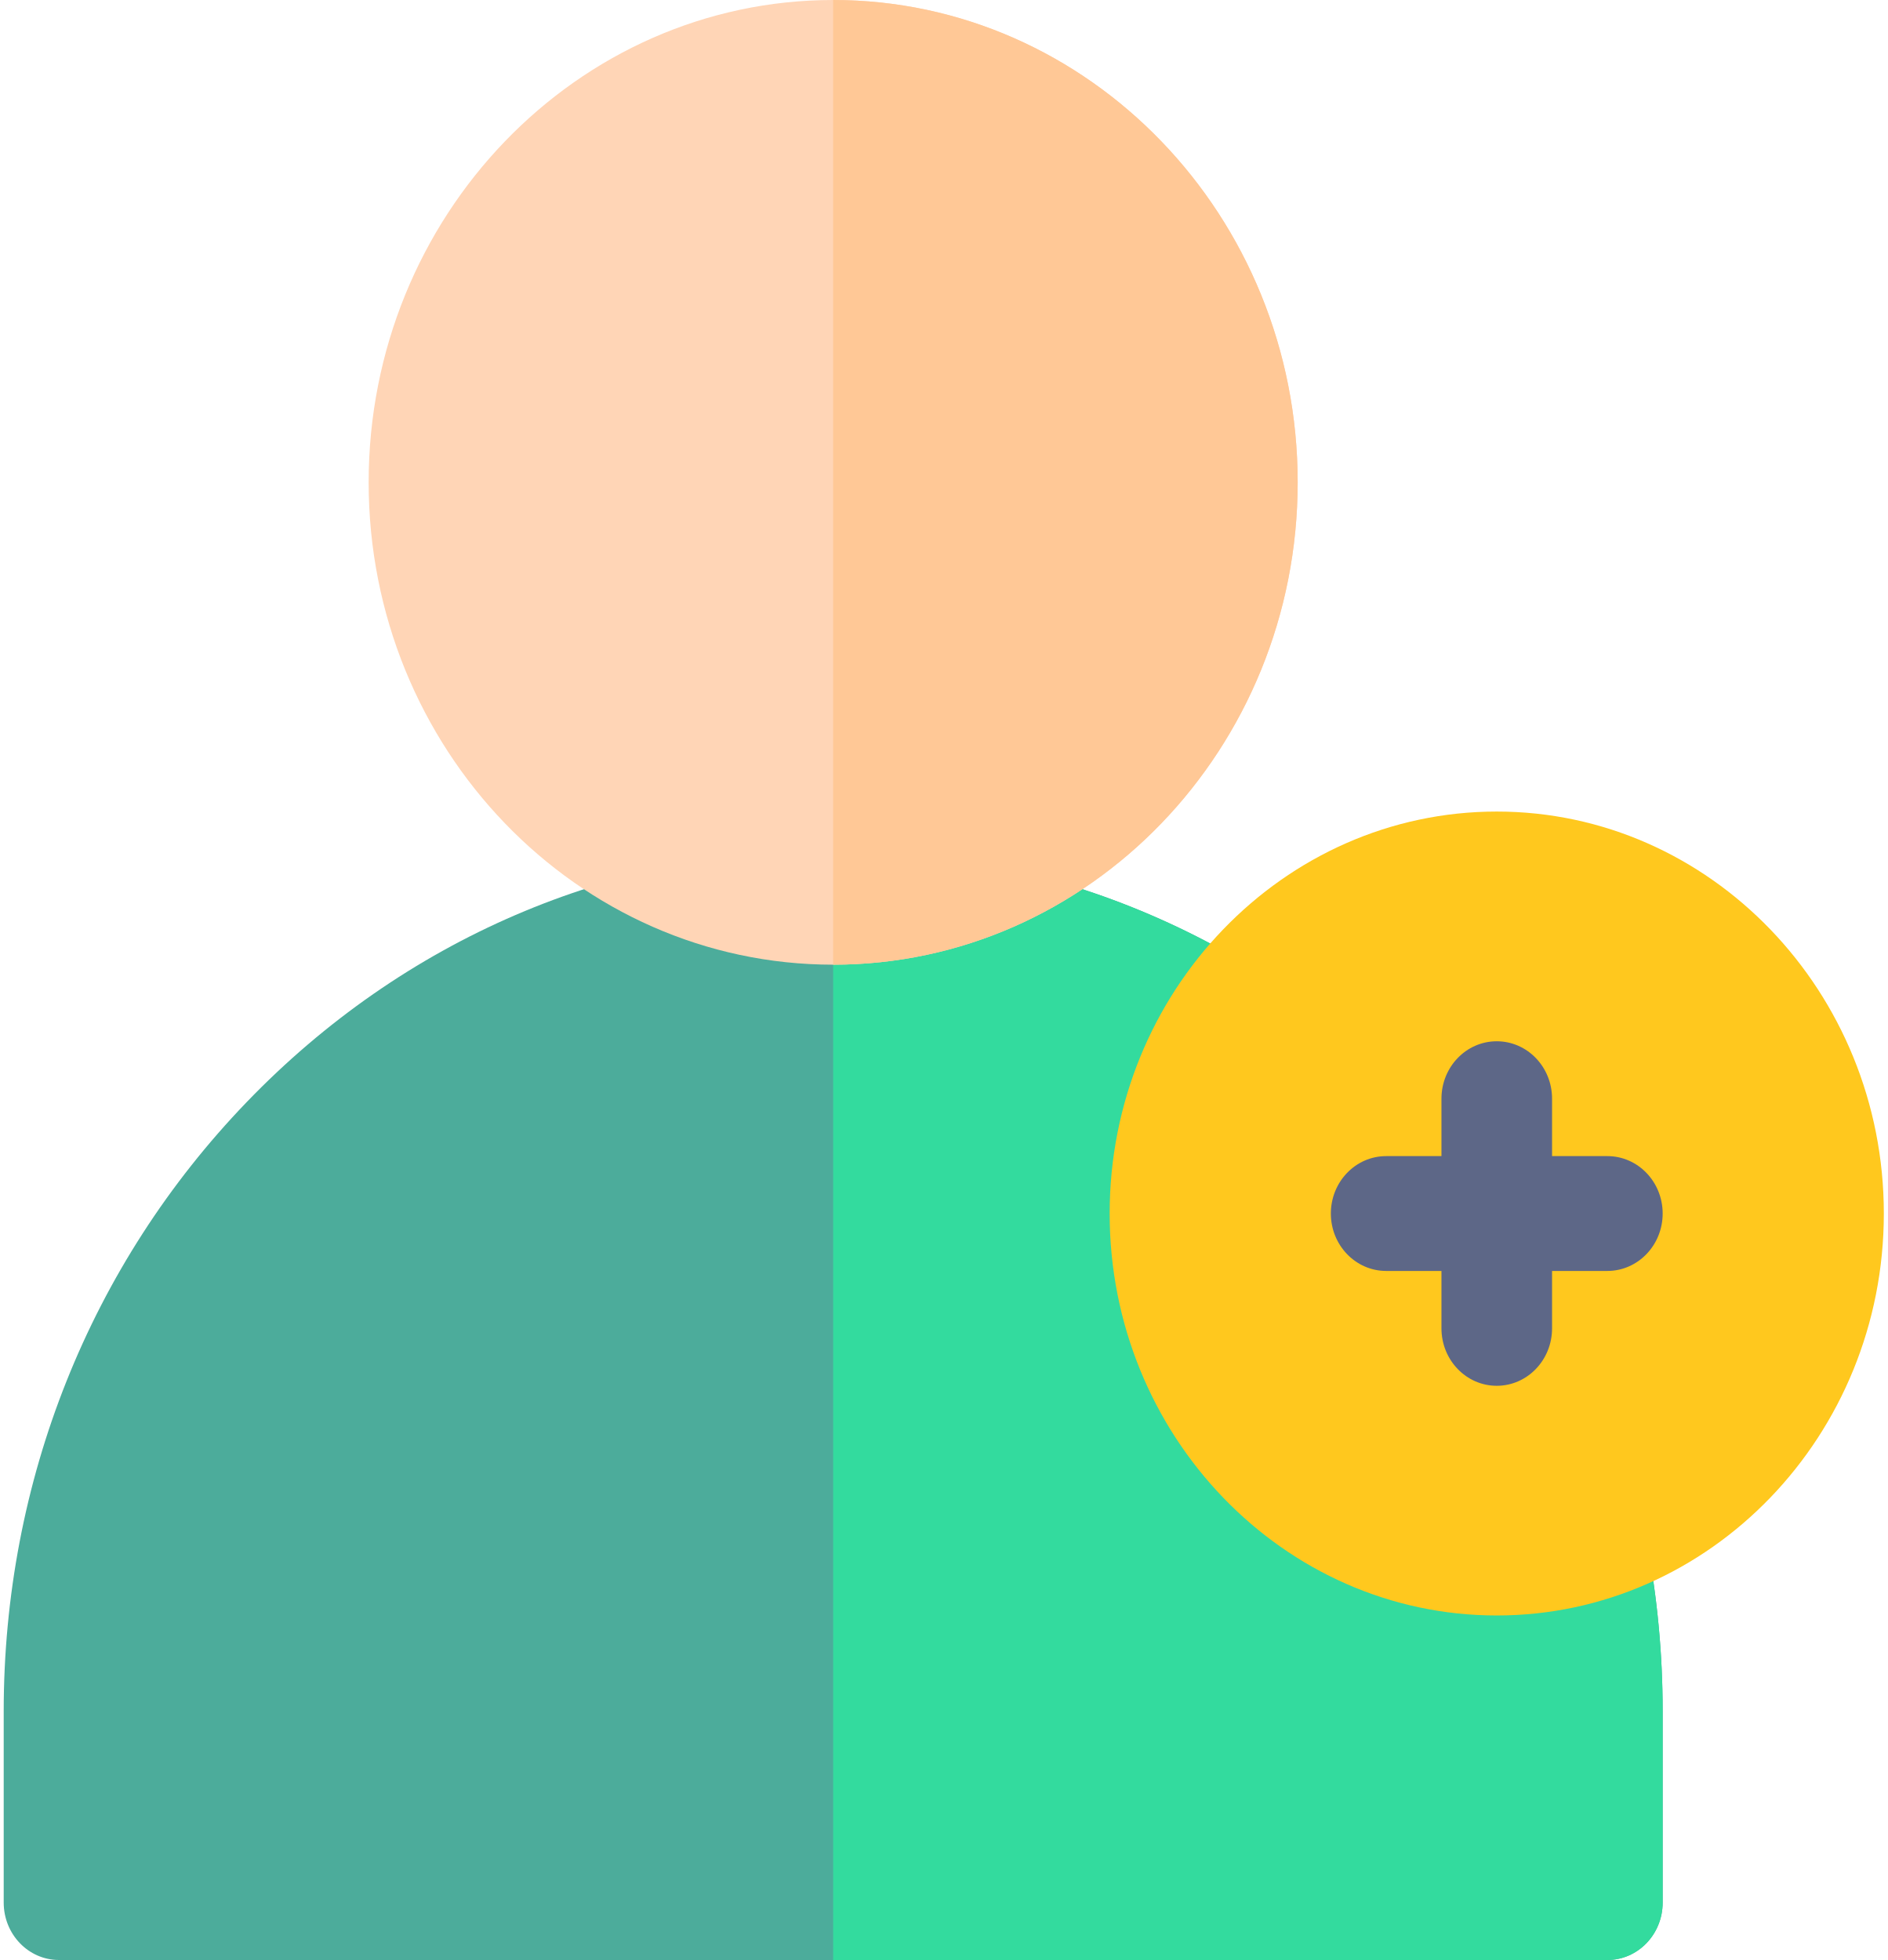
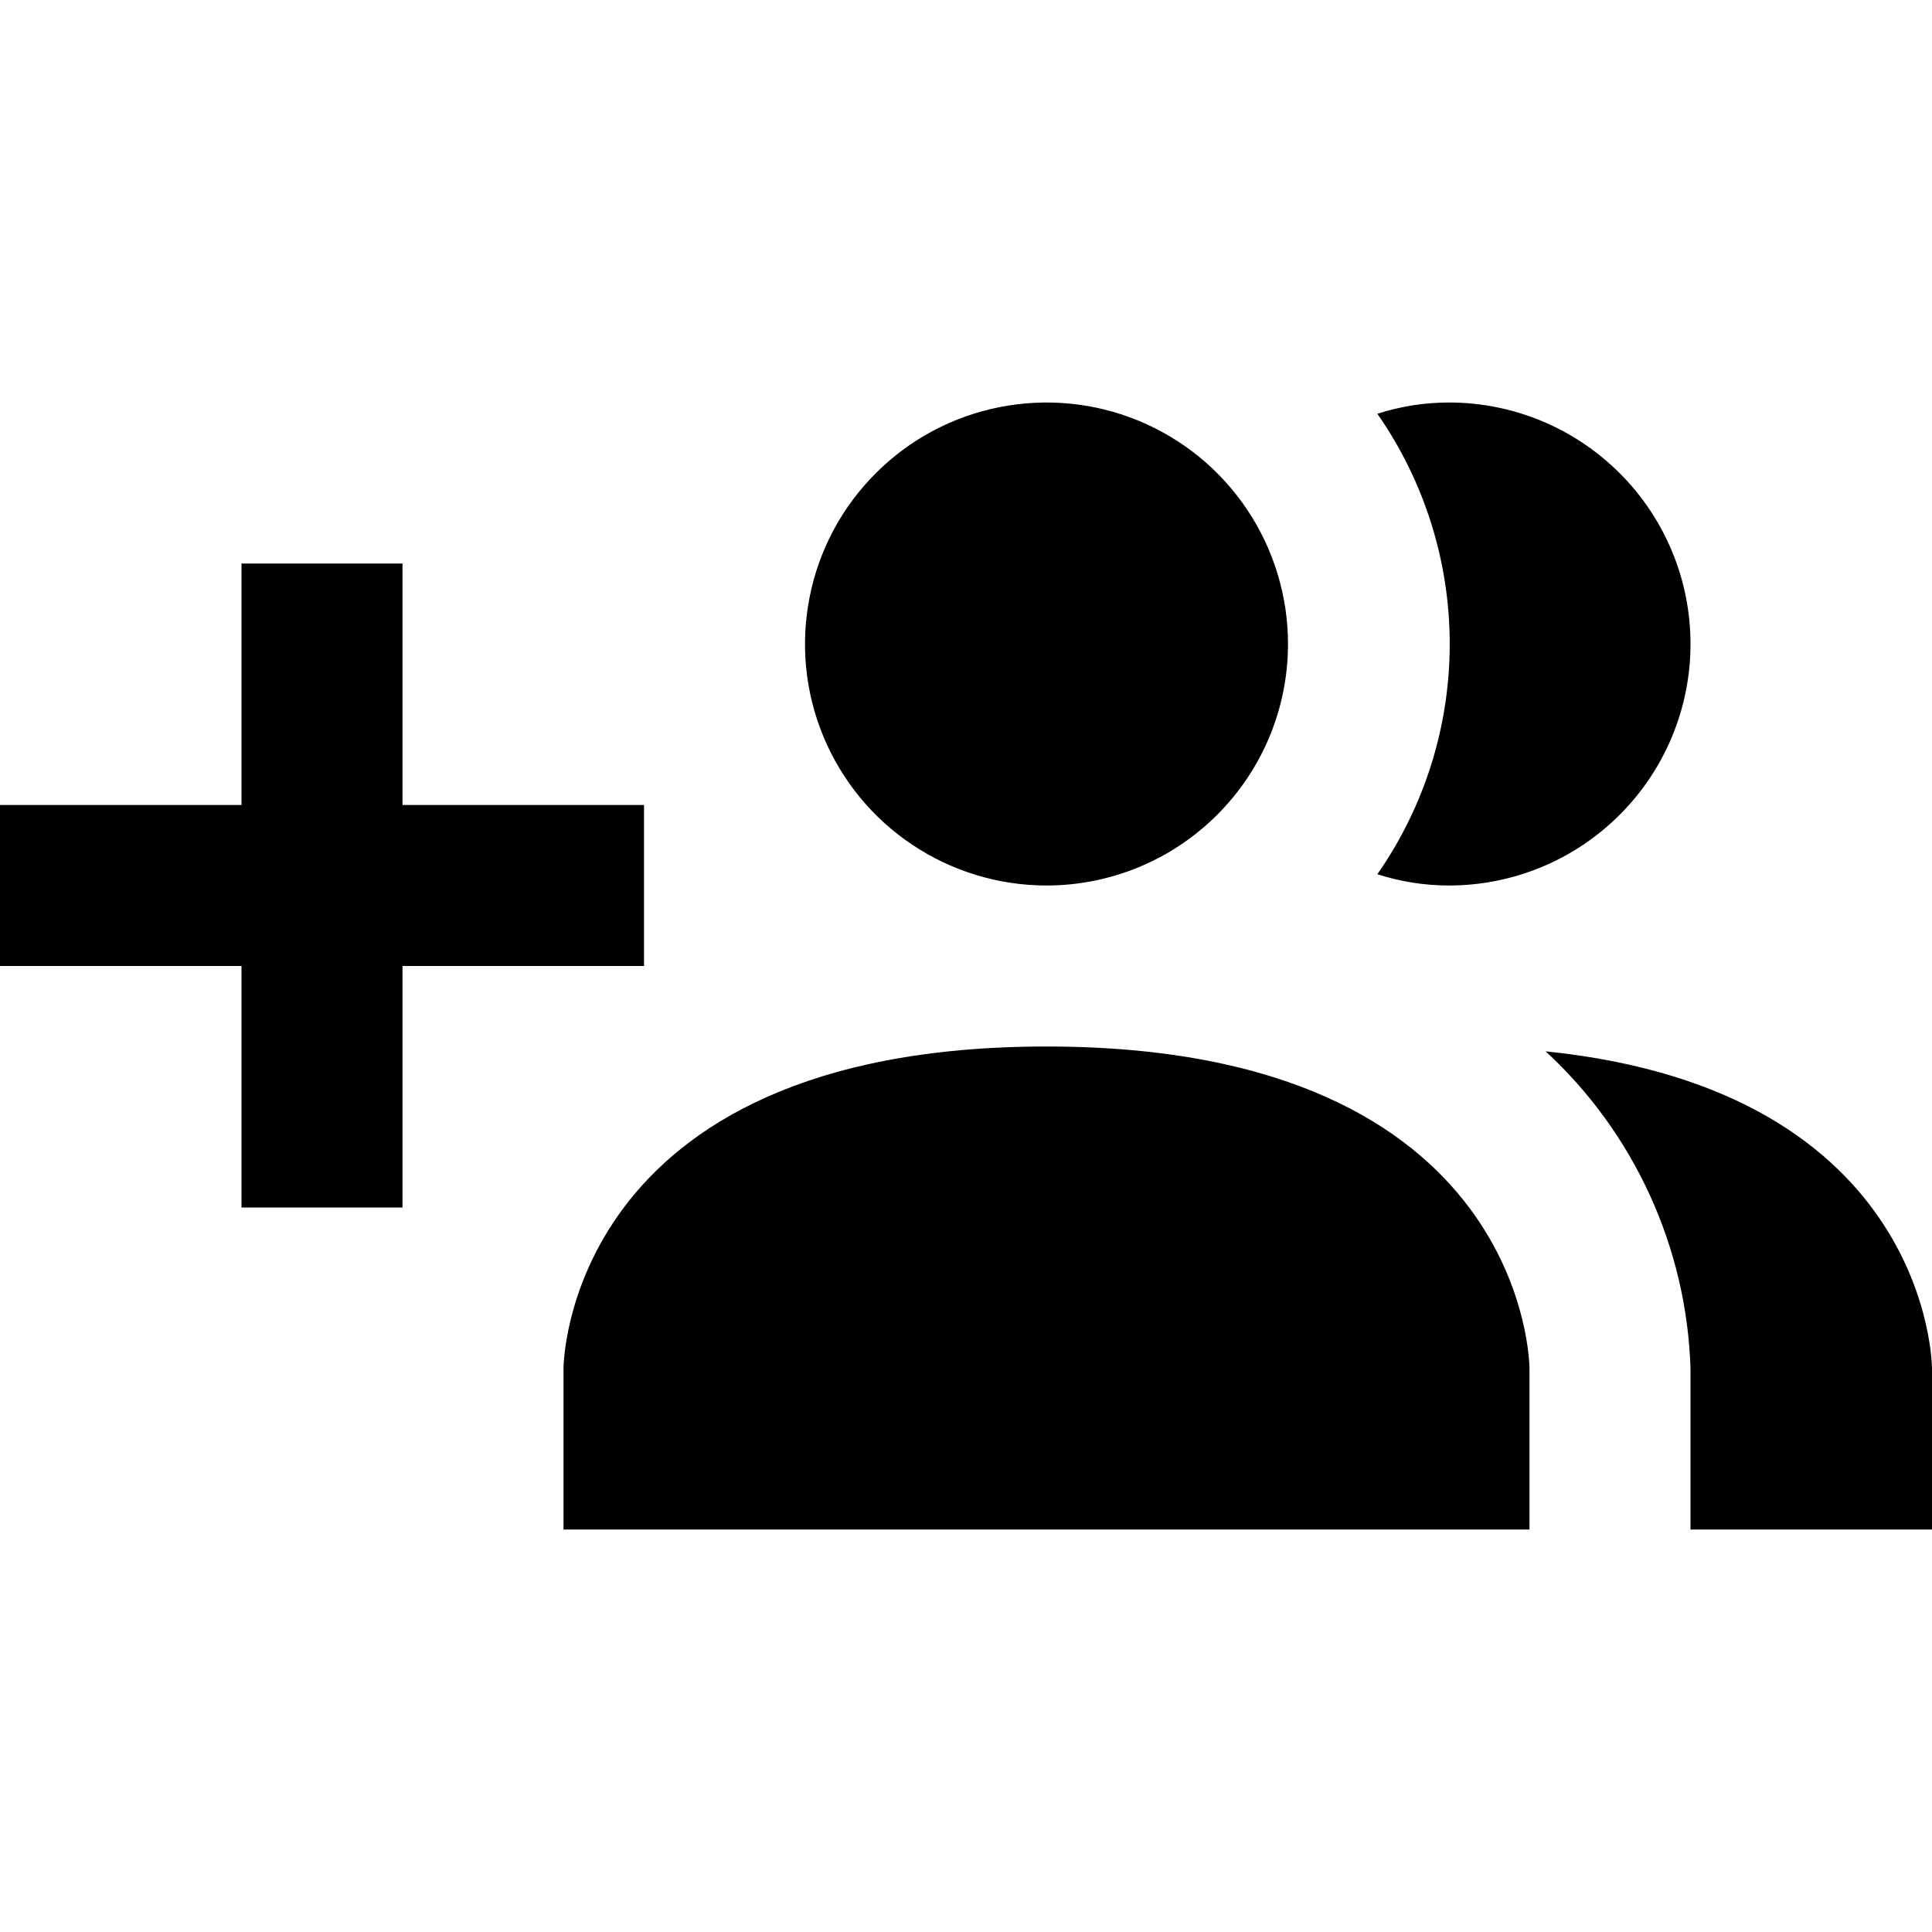
- <svg xmlns="http://www.w3.org/2000/svg" width="52" height="54" viewBox="0 0 52 54" fill="none">
-   <path d="M44.281 54H1.625C0.784 54 0.102 53.292 0.102 52.418V47.145C0.102 40.806 2.479 34.847 6.795 30.365C11.111 25.883 16.849 23.414 22.953 23.414C29.057 23.414 34.795 25.883 39.112 30.365C43.428 34.847 45.805 40.806 45.805 47.145V52.418C45.805 53.292 45.123 54 44.281 54Z" fill="#4CAC9B" />
-   <path d="M39.112 30.365C34.795 25.883 29.057 23.414 22.953 23.414V54H44.281C45.123 54 45.805 53.292 45.805 52.418V47.145C45.805 40.806 43.428 34.847 39.112 30.365Z" fill="#33DB9E" />
-   <path d="M22.953 26.578C15.897 26.578 10.156 20.617 10.156 13.289C10.156 5.961 15.897 0 22.953 0C30.009 0 35.75 5.961 35.75 13.289C35.75 20.617 30.009 26.578 22.953 26.578Z" fill="#FFD5B6" />
-   <path d="M41.234 44.508C35.354 44.508 30.57 39.54 30.57 33.434C30.57 27.327 35.354 22.359 41.234 22.359C47.114 22.359 51.898 27.327 51.898 33.434C51.898 39.54 47.114 44.508 41.234 44.508Z" fill="#FFC81E" />
-   <path d="M44.281 31.852H42.758V30.27C42.758 29.396 42.076 28.688 41.234 28.688C40.393 28.688 39.711 29.396 39.711 30.27V31.852H38.188C37.346 31.852 36.664 32.56 36.664 33.434C36.664 34.307 37.346 35.016 38.188 35.016H39.711V36.598C39.711 37.471 40.393 38.18 41.234 38.18C42.076 38.18 42.758 37.471 42.758 36.598V35.016H44.281C45.123 35.016 45.805 34.307 45.805 33.434C45.805 32.56 45.123 31.852 44.281 31.852Z" fill="#5D6787" />
-   <path d="M22.953 0V26.578C30.009 26.578 35.75 20.617 35.75 13.289C35.75 5.961 30.009 0 22.953 0Z" fill="#FFC896" />
+ <svg xmlns="http://www.w3.org/2000/svg" width="24" height="24" viewBox="0 0 24 24" fill="none">
+   <path d="M19 17V19H7V17C7 17 7 13 13 13C19 13 19 17 19 17ZM16 8C16 7.407 15.824 6.827 15.494 6.333C15.165 5.84 14.696 5.455 14.148 5.228C13.6 5.001 12.997 4.942 12.415 5.058C11.833 5.173 11.298 5.459 10.879 5.879C10.459 6.298 10.173 6.833 10.058 7.415C9.942 7.997 10.001 8.6 10.228 9.148C10.455 9.696 10.84 10.165 11.333 10.494C11.827 10.824 12.407 11 13 11C13.796 11 14.559 10.684 15.121 10.121C15.684 9.559 16 8.796 16 8ZM19.2 13.06C19.747 13.564 20.187 14.172 20.496 14.849C20.805 15.525 20.977 16.257 21 17V19H24V17C24 17 24 13.55 19.2 13.06M18 5C17.698 5 17.398 5.047 17.11 5.14C17.695 5.979 18.009 6.977 18.009 8C18.009 9.023 17.695 10.021 17.11 10.86C17.398 10.953 17.698 11 18 11C18.796 11 19.559 10.684 20.121 10.121C20.684 9.559 21 8.796 21 8C21 7.204 20.684 6.441 20.121 5.879C19.559 5.316 18.796 5 18 5ZM8 10H5V7H3V10H0V12H3V15H5V12H8V10Z" fill="black" />
</svg>
